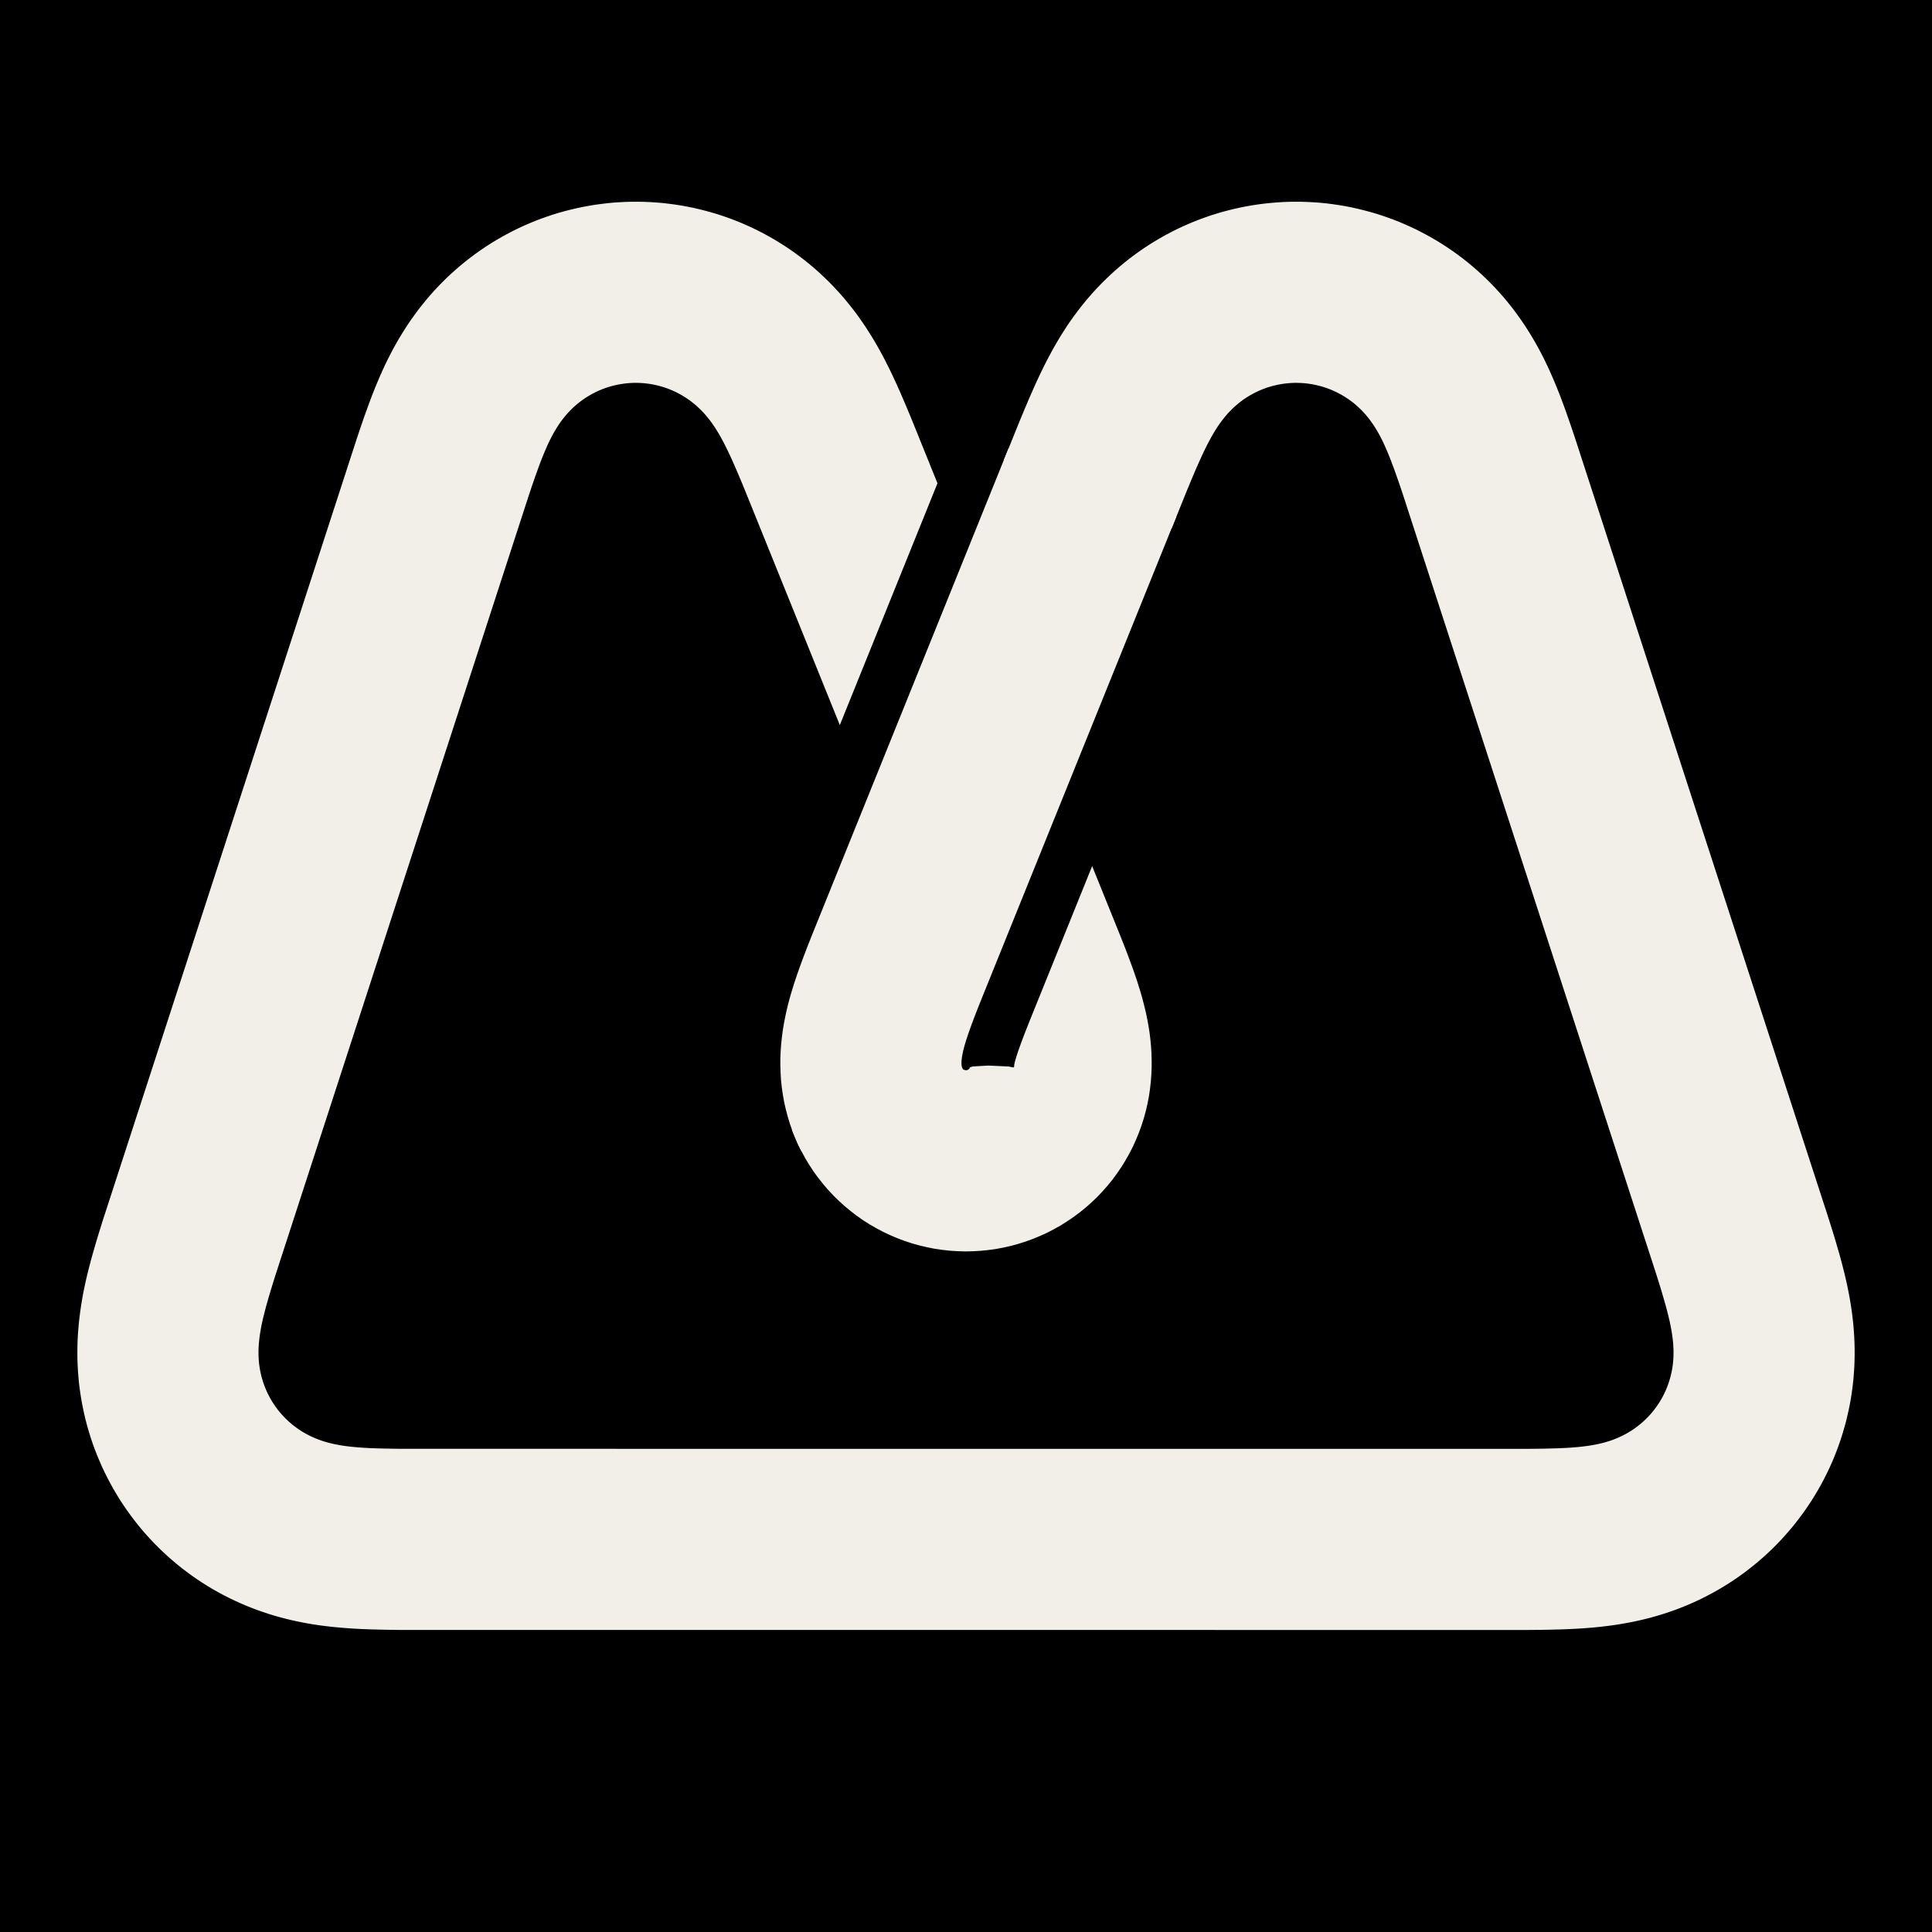
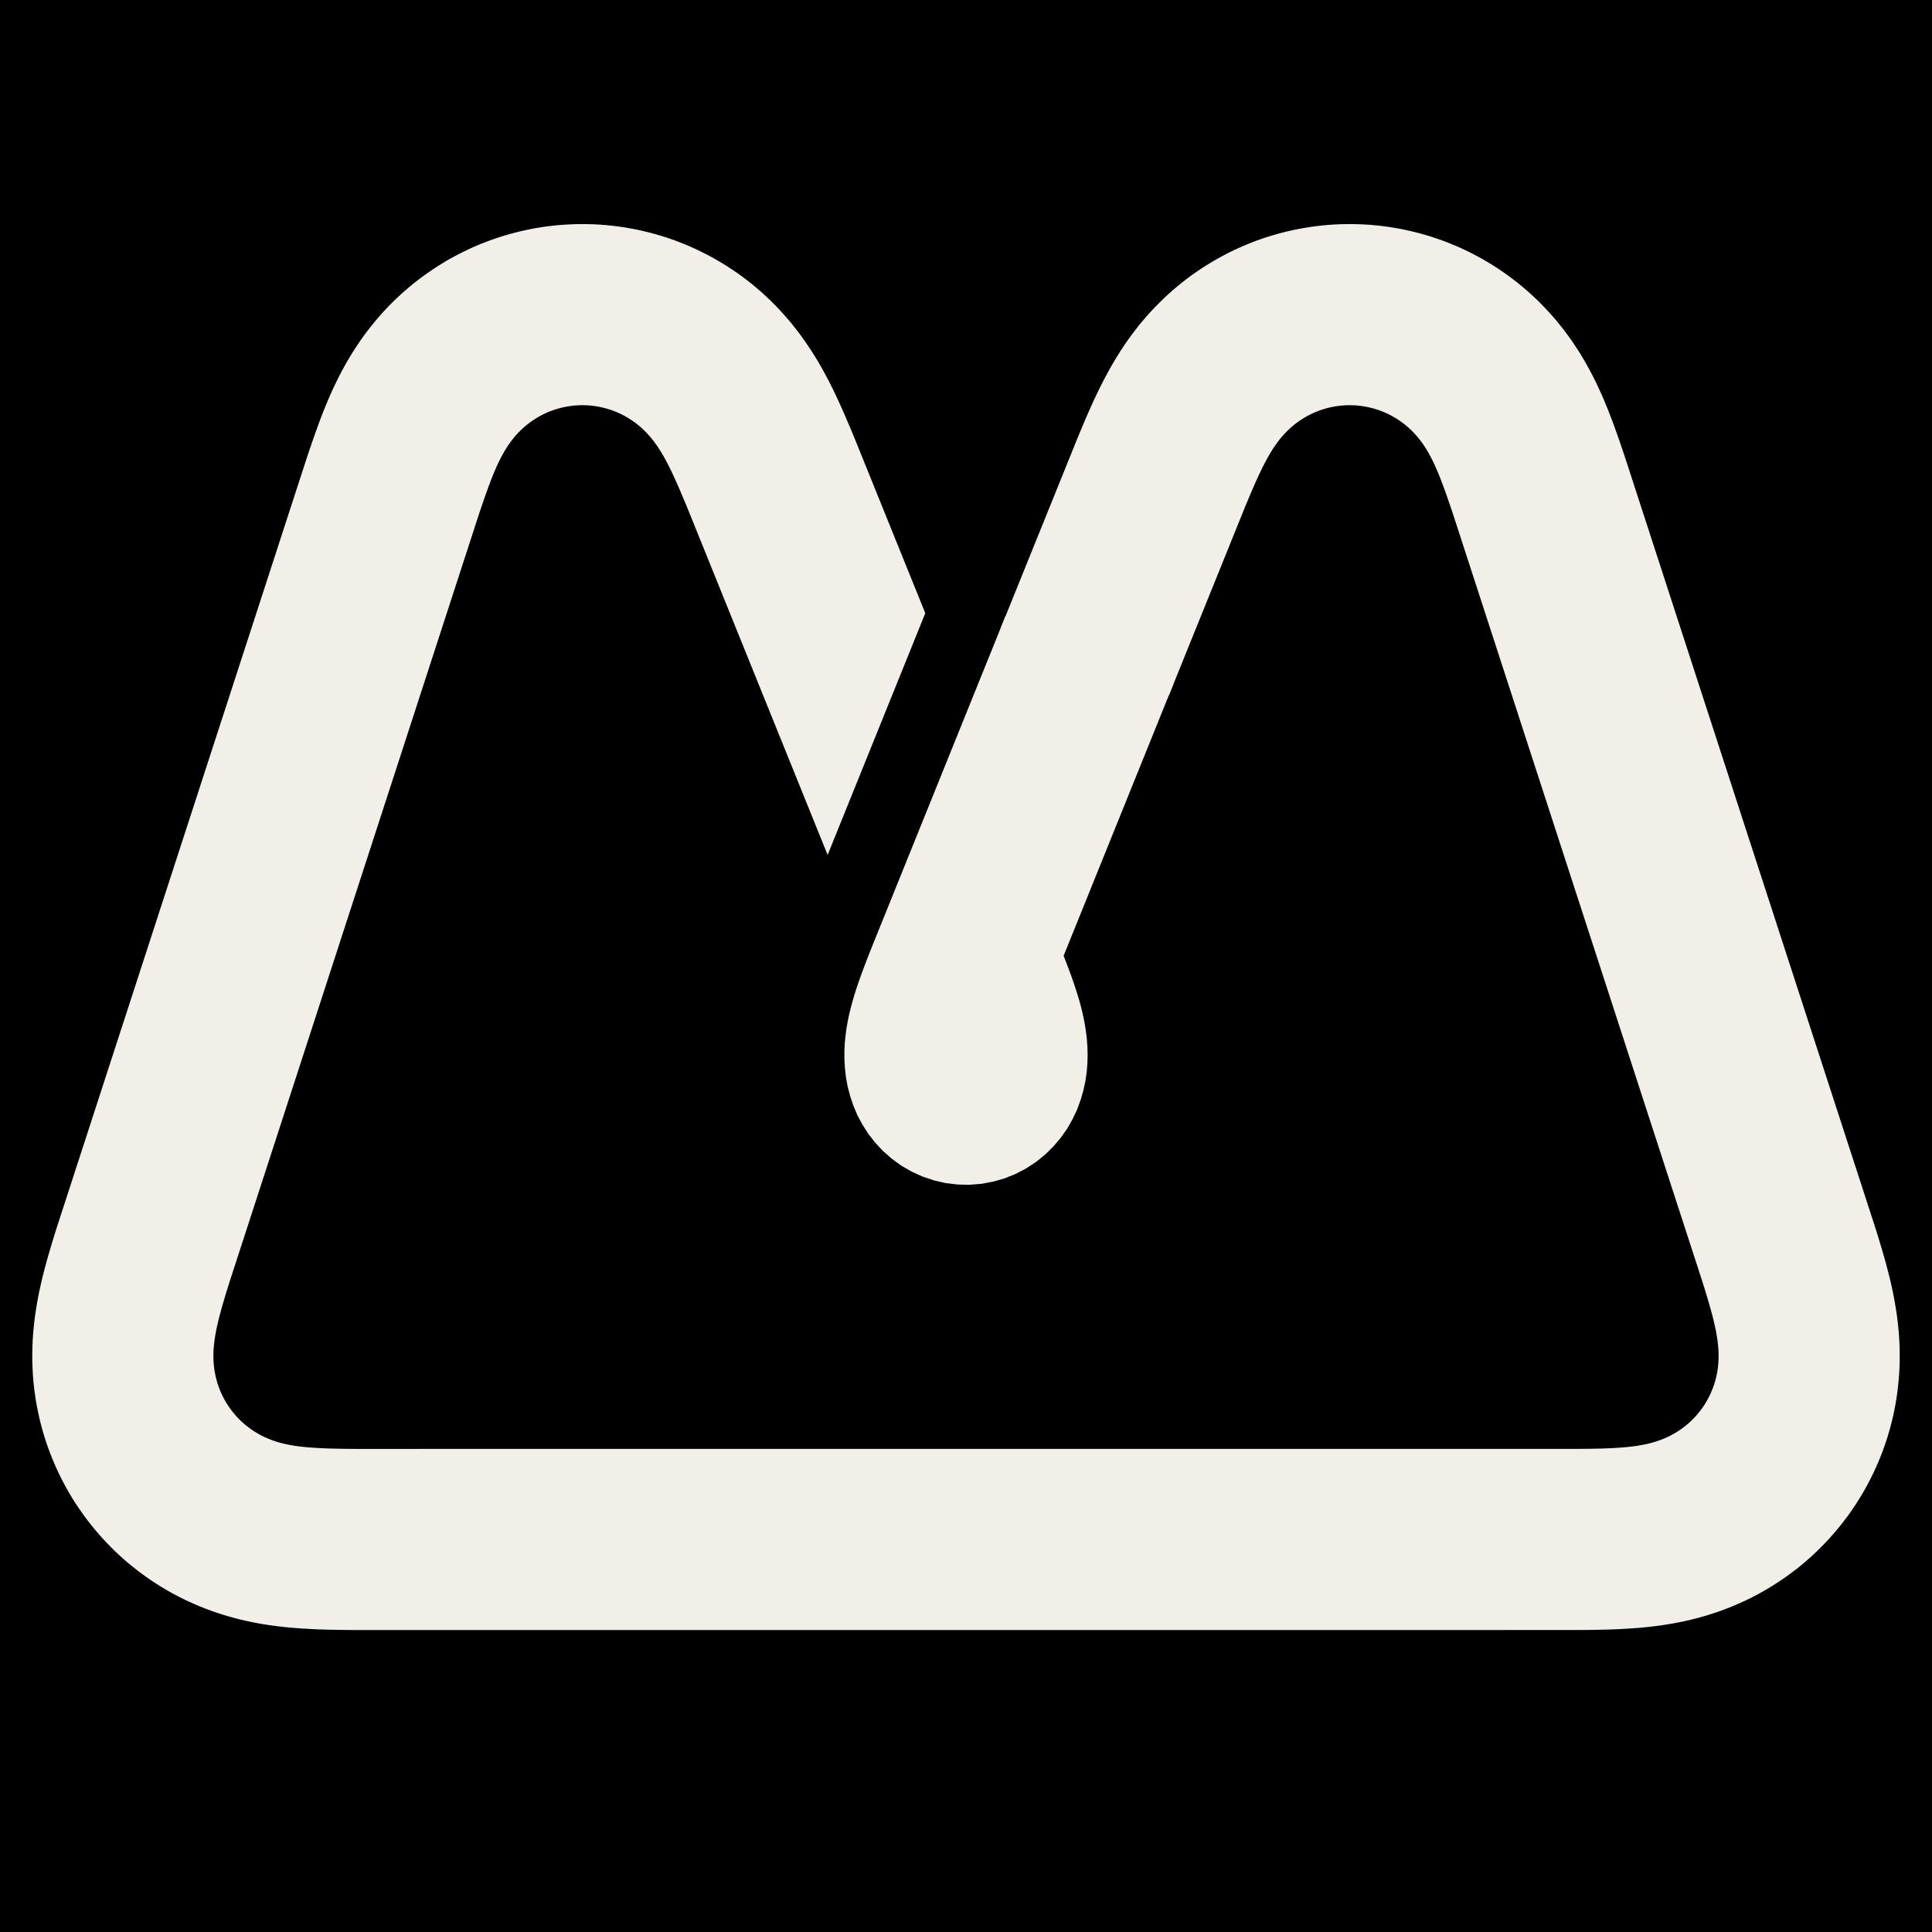
<svg xmlns="http://www.w3.org/2000/svg" viewBox="0 0 512 512" role="img" aria-label="Miyage">
  <rect width="512" height="512" fill="#000" />
  <g fill="none" stroke="#f2efe8">
    <mask id="itiny-cut" maskUnits="userSpaceOnUse" x="-512" y="-512" width="1536" height="1536">
      <rect x="-512" y="-512" width="1536" height="1536" fill="#fff" />
-       <path d="M232.48 291.29L232.13 290.3L231.83 289.3L231.56 288.28L231.33 287.25L231.15 286.22L231 285.17L230.89 284.12L230.83 283.06L230.8 282L230.8 280.94L230.85 279.87L230.93 278.8L231.04 277.73L231.18 276.66L231.35 275.59L231.56 274.52L231.78 273.46L232.03 272.39L232.31 271.33L232.6 270.27L232.92 269.22L233.24 268.16L233.59 267.11L233.94 266.06L234.31 265.01L234.69 263.96L235.07 262.91L235.46 261.87L235.86 260.82L236.26 259.78L236.67 258.74L237.08 257.7L237.49 256.66L288.24 131" fill="none" stroke="#000" stroke-width="76" stroke-linecap="butt" />
+       <path d="M260.46 264.48L260.85 265.5L261.22 266.52L261.59 267.55L261.94 268.57L262.28 269.59L262.6 270.61L262.91 271.63L263.19 272.64L263.44 273.65L263.66 274.66L263.86 275.66L264.01 276.65L264.13 277.63L264.2 278.6L264.22 279.55L264.2 280.49L264.13 281.4L264 282.29L263.81 283.15L263.57 283.98L263.28 284.77L262.92 285.52L262.52 286.23L262.06 286.88L261.55 287.48L260.99 288.03L260.4 288.51L259.76 288.93L259.09 289.28L258.39 289.56L257.68 289.76L256.94 289.9L256.2 289.96L255.46 289.94L254.72 289.85L253.99 289.68L253.28 289.44L252.6 289.13L251.94 288.75L251.32 288.3L250.74 287.79L250.21 287.22L249.72 286.59L249.29 285.91L248.9 285.19L248.58 284.42L248.31 283.61L248.09 282.77L247.93 281.89L247.83 280.99L247.78 280.07L247.78 279.12L247.82 278.16L247.92 277.19L248.05 276.2L248.22 275.21L248.43 274.2L248.67 273.2L248.94 272.18L249.23 271.17L249.54 270.15L249.87 269.13L250.22 268.11L250.58 267.09L250.95 266.06L251.33 265.04L251.71 264.02L252.11 263L252.5 261.98L252.91 260.96L253.31 259.93L287.5 175.28" fill="none" stroke="#000" stroke-width="88" stroke-linecap="butt" />
    </mask>
    <g stroke-width="48">
      <g mask="url(#itiny-cut)">
-         <path d="M107.04 407.95L105.92 407.95L104.8 407.93L103.68 407.92L102.57 407.9L101.45 407.88L100.33 407.85L99.21 407.82L98.1 407.78L96.98 407.74L95.87 407.68L94.76 407.62L93.65 407.54L92.54 407.45L91.43 407.35L90.32 407.24L89.22 407.11L88.12 406.97L87.03 406.81L85.94 406.63L84.85 406.43L83.77 406.21L82.69 405.98L81.62 405.72L80.55 405.44L79.5 405.14L78.44 404.82L77.4 404.47L76.36 404.11L75.34 403.72L74.32 403.31L73.31 402.87L72.31 402.42L71.32 401.94L70.34 401.44L69.38 400.92L68.42 400.38L67.48 399.81L66.56 399.23L65.64 398.62L64.74 397.99L63.86 397.34L62.98 396.68L62.13 395.99L61.29 395.28L60.47 394.56L59.66 393.81L58.87 393.05L58.1 392.27L57.35 391.47L56.61 390.66L55.89 389.83L55.19 388.98L54.52 388.12L53.86 387.24L53.22 386.35L52.6 385.44L52 384.52L51.43 383.59L50.87 382.64L50.34 381.68L49.83 380.71L49.34 379.73L48.87 378.74L48.43 377.73L48.01 376.72L47.61 375.7L47.23 374.67L46.88 373.63L46.56 372.58L46.25 371.53L45.97 370.47L45.72 369.4L45.49 368.33L45.28 367.25L45.1 366.17L44.94 365.08L44.8 363.99L44.7 362.9L44.61 361.8L44.55 360.71L44.51 359.61L44.5 358.51L44.51 357.41L44.54 356.31L44.6 355.21L44.68 354.11L44.78 353.01L44.9 351.91L45.04 350.82L45.2 349.73L45.38 348.63L45.57 347.54L45.78 346.45L46.01 345.37L46.25 344.28L46.51 343.2L46.78 342.12L47.06 341.04L47.34 339.97L47.64 338.89L47.95 337.82L48.26 336.74L48.58 335.67L48.9 334.6L49.23 333.53L49.56 332.46L49.89 331.4L50.23 330.33L117.37 123.69L117.73 122.62L118.08 121.56L118.44 120.5L118.81 119.45L119.17 118.39L119.55 117.34L119.93 116.29L120.31 115.24L120.7 114.19L121.1 113.15L121.51 112.12L121.93 111.08L122.36 110.06L122.8 109.04L123.25 108.03L123.72 107.02L124.2 106.02L124.7 105.04L125.21 104.06L125.74 103.09L126.29 102.13L126.86 101.18L127.44 100.25L128.04 99.32L128.66 98.41L129.3 97.52L129.95 96.64L130.63 95.77L131.32 94.92L132.03 94.08L132.76 93.26L133.51 92.46L134.28 91.67L135.06 90.9L135.86 90.15L136.68 89.42L137.51 88.71L138.36 88.01L139.23 87.34L140.11 86.68L141 86.05L141.91 85.43L142.83 84.84L143.77 84.27L144.72 83.72L145.68 83.19L146.65 82.68L147.64 82.19L148.63 81.73L149.64 81.29L150.65 80.87L151.68 80.48L152.71 80.11L153.75 79.76L154.8 79.44L155.86 79.14L156.92 78.87L157.99 78.62L159.06 78.39L160.14 78.19L161.22 78.01L162.31 77.86L163.4 77.73L164.49 77.62L165.58 77.55L166.68 77.49L167.78 77.46L168.87 77.46L169.97 77.48L171.07 77.53L172.16 77.6L173.26 77.69L174.35 77.82L175.43 77.96L176.52 78.13L177.6 78.33L178.67 78.54L179.74 78.79L180.81 79.06L181.87 79.35L182.92 79.66L183.96 80L185 80.37L186.02 80.75L187.04 81.16L188.05 81.6L189.05 82.05L190.03 82.53L191.01 83.03L191.97 83.55L192.93 84.1L193.87 84.67L194.79 85.25L195.71 85.86L196.61 86.49L197.49 87.14L198.36 87.81L199.22 88.5L200.05 89.2L200.88 89.93L201.68 90.68L202.47 91.44L203.25 92.22L204 93.02L204.74 93.83L205.46 94.66L206.16 95.51L206.85 96.37L207.52 97.24L208.17 98.13L208.8 99.04L209.42 99.95L210.01 100.88L210.6 101.82L211.17 102.77L211.72 103.72L212.26 104.69L212.79 105.67L213.3 106.65L213.8 107.65L214.3 108.65L214.78 109.65L215.25 110.66L215.72 111.67L216.17 112.69L216.63 113.71L217.07 114.74L217.51 115.76L217.95 116.79L218.38 117.82L218.82 118.86L219.24 119.89L219.67 120.93L274.63 256.96L275.04 258L275.45 259.04L275.86 260.08L276.26 261.13L276.65 262.17L277.04 263.22L277.42 264.26L277.8 265.31L278.16 266.36L278.52 267.41L278.85 268.47L279.18 269.52L279.49 270.58L279.77 271.64L280.04 272.7L280.29 273.77L280.51 274.84L280.7 275.9L280.87 276.97L281 278.04L281.1 279.11L281.17 280.18L281.2 281.25L281.2 282.31L281.16 283.37L281.08 284.43L280.96 285.48L280.81 286.52L280.61 287.55L280.37 288.58L280.09 289.59L279.77 290.59L279.41 291.57L279.01 292.54L278.58 293.49L278.1 294.42L277.58 295.33L277.03 296.22L276.44 297.09L275.82 297.93L275.16 298.74L274.47 299.52L273.75 300.28L272.99 301L272.21 301.69L271.4 302.35L270.56 302.97L269.69 303.56L268.81 304.12L267.9 304.63L266.97 305.11L266.02 305.54L265.05 305.94L264.07 306.3L263.07 306.61L262.06 306.89L261.04 307.12L260.01 307.31L258.98 307.45L257.94 307.55L256.89 307.61L255.85 307.63L254.8 307.6L253.76 307.53L252.72 307.41L251.69 307.26L250.66 307.05L249.65 306.81L248.64 306.53L247.65 306.2L246.67 305.83L245.71 305.42L244.76 304.97L243.84 304.48L242.93 303.96L242.05 303.4L241.2 302.8L240.37 302.16L239.56 301.49L238.79 300.79L238.04 300.06L237.33 299.3L236.65 298.5L236 297.68L235.38 296.84L234.81 295.97L234.26 295.07L233.76 294.15L233.29 293.22L232.87 292.26L232.48 291.29L232.13 290.3L231.83 289.3L231.56 288.28L231.33 287.25L231.15 286.22L231 285.17L230.89 284.12L230.83 283.06L230.8 282L230.8 280.94L230.85 279.87L230.93 278.8L231.04 277.73L231.18 276.66L231.35 275.59L231.56 274.52L231.78 273.46L232.03 272.39L232.31 271.33L232.6 270.27L232.92 269.22L233.24 268.16L233.59 267.11L233.94 266.06L234.31 265.01L234.69 263.96L235.07 262.91L235.46 261.87L235.86 260.82L236.26 259.78L236.67 258.74L237.08 257.7L237.49 256.66L292.45 120.62L292.88 119.59L293.31 118.56L293.74 117.52L294.18 116.49L294.61 115.46L295.06 114.44L295.51 113.41L295.96 112.39L296.42 111.38L296.89 110.36L297.36 109.36L297.85 108.35L298.34 107.36L298.85 106.37L299.37 105.39L299.9 104.41L300.44 103.45L301 102.49L301.57 101.54L302.16 100.61L302.76 99.68L303.38 98.77L304.02 97.87L304.68 96.99L305.35 96.12L306.04 95.26L306.75 94.42L307.47 93.59L308.22 92.78L308.98 91.99L309.76 91.22L310.55 90.46L311.36 89.72L312.19 89L313.03 88.3L313.89 87.61L314.77 86.95L315.65 86.31L316.56 85.68L317.47 85.08L318.41 84.5L319.35 83.94L320.31 83.4L321.27 82.89L322.25 82.39L323.24 81.92L324.25 81.47L325.26 81.04L326.28 80.64L327.31 80.26L328.34 79.9L329.39 79.57L330.44 79.26L331.5 78.98L332.57 78.72L333.64 78.48L334.72 78.27L335.8 78.08L336.88 77.92L337.97 77.78L339.06 77.67L340.16 77.58L341.25 77.51L342.35 77.47L343.44 77.46L344.54 77.47L345.64 77.51L346.73 77.57L347.83 77.65L348.92 77.76L350.01 77.9L351.09 78.06L352.18 78.24L353.25 78.45L354.32 78.69L355.39 78.95L356.45 79.23L357.51 79.53L358.55 79.86L359.59 80.22L360.62 80.59L361.64 80.99L362.65 81.42L363.66 81.87L364.65 82.33L365.63 82.83L366.6 83.34L367.56 83.88L368.5 84.43L369.43 85.01L370.35 85.61L371.26 86.23L372.15 86.87L373.03 87.53L373.89 88.21L374.73 88.91L375.56 89.63L376.37 90.37L377.17 91.13L377.95 91.9L378.71 92.69L379.45 93.5L380.18 94.32L380.88 95.16L381.57 96.02L382.24 96.89L382.89 97.78L383.52 98.68L384.14 99.59L384.73 100.52L385.31 101.46L385.87 102.41L386.41 103.37L386.94 104.34L387.45 105.32L387.94 106.31L388.42 107.31L388.88 108.32L389.33 109.34L389.77 110.36L390.19 111.38L390.61 112.42L391.02 113.45L391.41 114.5L391.8 115.54L392.19 116.59L392.56 117.64L392.93 118.7L393.3 119.75L393.66 120.81L394.02 121.87L394.38 122.93L394.73 123.99L461.53 329.57L461.87 330.64L462.21 331.71L462.54 332.77L462.87 333.84L463.2 334.91L463.52 335.98L463.83 337.06L464.14 338.13L464.45 339.2L464.74 340.28L465.03 341.36L465.3 342.44L465.57 343.52L465.82 344.6L466.06 345.68L466.28 346.77L466.49 347.86L466.68 348.95L466.85 350.04L467.01 351.14L467.14 352.23L467.26 353.33L467.35 354.43L467.42 355.53L467.47 356.63L467.5 357.73L467.5 358.83L467.48 359.93L467.44 361.02L467.37 362.12L467.28 363.22L467.16 364.31L467.02 365.4L466.86 366.48L466.67 367.56L466.45 368.64L466.21 369.71L465.95 370.78L465.66 371.83L465.35 372.89L465.02 373.93L464.66 374.97L464.28 376L463.88 377.02L463.45 378.03L463 379.03L462.52 380.02L462.03 381L461.51 381.97L460.97 382.92L460.41 383.86L459.83 384.79L459.22 385.71L458.6 386.61L457.95 387.5L457.29 388.37L456.61 389.23L455.9 390.07L455.18 390.9L454.44 391.71L453.68 392.5L452.9 393.28L452.11 394.03L451.3 394.77L450.47 395.49L449.62 396.19L448.76 396.87L447.89 397.54L447 398.18L446.1 398.8L445.18 399.4L444.25 399.98L443.3 400.54L442.34 401.08L441.37 401.59L440.39 402.09L439.4 402.56L438.4 403.01L437.39 403.43L436.37 403.84L435.34 404.22L434.3 404.58L433.25 404.92L432.2 405.23L431.14 405.53L430.07 405.8L429 406.05L427.92 406.28L426.83 406.49L425.75 406.68L424.65 406.86L423.56 407.01L422.46 407.15L421.35 407.28L420.25 407.39L419.14 407.48L418.03 407.57L416.92 407.64L415.81 407.7L414.69 407.75L413.58 407.8L412.46 407.83L411.34 407.86L410.23 407.89L409.11 407.91L407.99 407.93L406.87 407.94L405.75 407.95L404.63 407.96Z" />
+         <path d="M94.3 407.98L93.2 407.97L92.1 407.96L91 407.95L89.91 407.93L88.81 407.91L87.71 407.89L86.61 407.86L85.52 407.82L84.42 407.78L83.33 407.72L82.23 407.66L81.14 407.59L80.05 407.51L78.96 407.42L77.88 407.31L76.8 407.19L75.72 407.05L74.64 406.9L73.57 406.73L72.5 406.54L71.43 406.33L70.37 406.1L69.32 405.86L68.27 405.59L67.23 405.3L66.19 404.99L65.17 404.66L64.14 404.31L63.13 403.93L62.13 403.53L61.14 403.11L60.15 402.67L59.18 402.21L58.22 401.73L57.26 401.22L56.32 400.69L55.4 400.14L54.48 399.57L53.58 398.98L52.69 398.37L51.82 397.74L50.96 397.09L50.11 396.42L49.28 395.74L48.47 395.03L47.67 394.3L46.89 393.56L46.13 392.8L45.38 392.02L44.66 391.23L43.95 390.41L43.26 389.59L42.58 388.74L41.93 387.89L41.3 387.01L40.69 386.13L40.09 385.23L39.52 384.32L38.97 383.39L38.44 382.45L37.93 381.5L37.44 380.54L36.98 379.57L36.54 378.58L36.12 377.59L35.72 376.59L35.34 375.58L34.99 374.56L34.66 373.53L34.36 372.5L34.08 371.46L33.82 370.41L33.59 369.36L33.38 368.3L33.19 367.24L33.03 366.18L32.89 365.11L32.77 364.04L32.68 362.96L32.62 361.88L32.57 360.81L32.55 359.73L32.56 358.65L32.58 357.57L32.63 356.49L32.7 355.41L32.8 354.33L32.91 353.25L33.04 352.17L33.19 351.1L33.36 350.03L33.55 348.95L33.75 347.88L33.97 346.82L34.21 345.75L34.45 344.69L34.71 343.63L34.98 342.57L35.27 341.51L35.55 340.45L35.85 339.4L36.16 338.34L36.47 337.29L36.78 336.24L37.1 335.19L37.43 334.14L37.76 333.09L38.09 332.04L104.02 129.09L104.37 128.04L104.72 127L105.08 125.96L105.43 124.92L105.79 123.88L106.16 122.85L106.53 121.82L106.9 120.79L107.28 119.76L107.67 118.73L108.07 117.72L108.48 116.7L108.9 115.69L109.33 114.69L109.77 113.69L110.23 112.7L110.7 111.72L111.18 110.75L111.68 109.78L112.2 108.83L112.73 107.88L113.28 106.95L113.84 106.03L114.43 105.12L115.03 104.22L115.65 103.34L116.29 102.47L116.95 101.61L117.63 100.77L118.32 99.94L119.03 99.13L119.76 98.34L120.51 97.56L121.27 96.8L122.06 96.06L122.85 95.34L123.67 94.63L124.5 93.94L125.34 93.28L126.2 92.63L127.08 92L127.97 91.39L128.87 90.8L129.79 90.23L130.71 89.68L131.65 89.16L132.61 88.65L133.57 88.17L134.54 87.71L135.53 87.27L136.52 86.85L137.53 86.46L138.54 86.09L139.56 85.74L140.59 85.42L141.62 85.12L142.66 84.84L143.71 84.59L144.76 84.36L145.82 84.15L146.88 83.97L147.95 83.81L149.02 83.68L150.09 83.57L151.17 83.49L152.24 83.43L153.32 83.39L154.4 83.38L155.47 83.4L156.55 83.43L157.63 83.5L158.7 83.58L159.77 83.7L160.84 83.83L161.91 83.99L162.97 84.18L164.03 84.38L165.08 84.62L166.13 84.87L167.17 85.15L168.2 85.46L169.23 85.78L170.25 86.13L171.26 86.51L172.26 86.9L173.25 87.32L174.24 87.76L175.21 88.23L176.17 88.71L177.12 89.22L178.06 89.75L178.99 90.3L179.9 90.87L180.8 91.46L181.69 92.07L182.56 92.7L183.42 93.35L184.27 94.02L185.09 94.71L185.91 95.42L186.7 96.15L187.48 96.89L188.25 97.65L188.99 98.43L189.72 99.23L190.44 100.04L191.13 100.86L191.81 101.71L192.47 102.56L193.11 103.43L193.74 104.31L194.35 105.21L194.94 106.12L195.52 107.03L196.09 107.96L196.63 108.9L197.17 109.85L197.69 110.81L198.2 111.77L198.69 112.75L199.18 113.72L199.66 114.71L200.12 115.7L200.58 116.69L201.03 117.69L201.48 118.69L201.92 119.7L202.35 120.71L202.78 121.72L203.21 122.73L203.64 123.74L204.06 124.76L204.48 125.78L258.47 259.37L258.87 260.4L259.28 261.42L259.68 262.44L260.07 263.46L260.46 264.48L260.85 265.5L261.22 266.52L261.59 267.55L261.94 268.57L262.28 269.59L262.6 270.61L262.91 271.63L263.19 272.64L263.44 273.65L263.66 274.66L263.86 275.66L264.01 276.65L264.13 277.63L264.2 278.6L264.22 279.55L264.2 280.49L264.13 281.4L264 282.29L263.81 283.15L263.57 283.98L263.28 284.77L262.92 285.52L262.52 286.23L262.06 286.88L261.55 287.48L260.99 288.03L260.4 288.51L259.76 288.93L259.09 289.28L258.39 289.56L257.68 289.76L256.94 289.9L256.2 289.96L255.46 289.94L254.72 289.85L253.99 289.68L253.28 289.44L252.6 289.13L251.94 288.75L251.32 288.3L250.74 287.79L250.21 287.22L249.72 286.59L249.29 285.91L248.9 285.19L248.58 284.42L248.31 283.61L248.09 282.77L247.93 281.89L247.83 280.99L247.78 280.07L247.78 279.12L247.82 278.16L247.92 277.19L248.05 276.2L248.22 275.21L248.43 274.2L248.67 273.2L248.94 272.18L249.23 271.17L249.54 270.15L249.87 269.13L250.22 268.11L250.58 267.09L250.95 266.06L251.33 265.04L251.71 264.02L252.11 263L252.5 261.98L252.91 260.96L253.31 259.93L307.71 125.32L308.13 124.3L308.56 123.29L308.98 122.27L309.41 121.26L309.84 120.25L310.28 119.25L310.72 118.24L311.17 117.24L311.62 116.24L312.09 115.25L312.56 114.26L313.04 113.28L313.53 112.31L314.03 111.34L314.55 110.38L315.07 109.42L315.61 108.48L316.17 107.54L316.74 106.62L317.32 105.7L317.92 104.8L318.54 103.91L319.18 103.04L319.83 102.17L320.49 101.32L321.18 100.49L321.88 99.67L322.6 98.87L323.34 98.08L324.1 97.31L324.87 96.55L325.65 95.82L326.46 95.1L327.28 94.4L328.11 93.72L328.96 93.06L329.83 92.41L330.71 91.79L331.6 91.19L332.51 90.61L333.43 90.05L334.36 89.51L335.31 88.99L336.26 88.49L337.23 88.01L338.21 87.56L339.19 87.13L340.19 86.72L341.2 86.33L342.21 85.97L343.24 85.63L344.27 85.32L345.3 85.02L346.35 84.75L347.4 84.51L348.45 84.29L349.51 84.09L350.57 83.92L351.64 83.77L352.71 83.64L353.78 83.54L354.86 83.46L355.94 83.41L357.01 83.39L358.09 83.38L359.17 83.41L360.25 83.45L361.32 83.52L362.39 83.62L363.47 83.74L364.53 83.88L365.6 84.05L366.66 84.24L367.71 84.46L368.76 84.7L369.81 84.96L370.85 85.25L371.88 85.56L372.9 85.9L373.92 86.25L374.93 86.63L375.93 87.04L376.92 87.46L377.9 87.91L378.87 88.38L379.83 88.88L380.77 89.39L381.71 89.93L382.63 90.48L383.54 91.06L384.44 91.66L385.32 92.28L386.19 92.92L387.04 93.57L387.88 94.25L388.7 94.95L389.51 95.66L390.3 96.39L391.07 97.14L391.83 97.91L392.57 98.7L393.29 99.5L394 100.31L394.68 101.15L395.35 101.99L396 102.86L396.63 103.73L397.24 104.62L397.84 105.53L398.42 106.44L398.97 107.37L399.52 108.31L400.04 109.26L400.55 110.22L401.04 111.18L401.52 112.16L401.98 113.15L402.43 114.14L402.87 115.14L403.29 116.15L403.71 117.16L404.11 118.18L404.5 119.2L404.89 120.22L405.27 121.25L405.64 122.28L406.01 123.32L406.37 124.35L406.73 125.39L407.08 126.43L407.44 127.47L407.79 128.51L473.73 331.47L474.06 332.51L474.39 333.56L474.72 334.61L475.04 335.66L475.36 336.71L475.67 337.77L475.98 338.82L476.28 339.87L476.58 340.93L476.86 341.99L477.14 343.04L477.4 344.11L477.66 345.17L477.9 346.23L478.13 347.3L478.34 348.37L478.53 349.44L478.71 350.51L478.88 351.58L479.02 352.66L479.14 353.74L479.25 354.81L479.33 355.89L479.39 356.97L479.43 358.05L479.44 359.13L479.44 360.21L479.41 361.29L479.35 362.37L479.28 363.45L479.17 364.52L479.05 365.59L478.9 366.66L478.73 367.72L478.53 368.78L478.31 369.84L478.06 370.89L477.8 371.93L477.5 372.97L477.19 374L476.85 375.02L476.49 376.04L476.1 377.04L475.69 378.04L475.26 379.03L474.81 380.01L474.34 380.97L473.84 381.93L473.32 382.87L472.78 383.81L472.22 384.73L471.64 385.64L471.04 386.53L470.42 387.41L469.77 388.27L469.11 389.13L468.43 389.96L467.73 390.78L467.02 391.58L466.28 392.37L465.53 393.14L464.75 393.9L463.97 394.63L463.16 395.35L462.34 396.05L461.51 396.73L460.65 397.39L459.79 398.03L458.91 398.65L458.01 399.25L457.11 399.83L456.18 400.39L455.25 400.93L454.31 401.45L453.35 401.95L452.38 402.42L451.4 402.87L450.41 403.3L449.42 403.71L448.41 404.1L447.39 404.47L446.37 404.81L445.34 405.13L444.3 405.43L443.26 405.71L442.21 405.97L441.15 406.21L440.09 406.42L439.02 406.62L437.95 406.8L436.87 406.97L435.8 407.11L434.72 407.24L433.63 407.36L432.54 407.46L431.46 407.55L430.37 407.62L429.27 407.69L428.18 407.75L427.08 407.8L425.99 407.84L424.89 407.87L423.79 407.9L422.7 407.92L421.6 407.94L420.5 407.95L419.4 407.96L418.3 407.97Z" />
      </g>
-       <path d="M233.76 294.15L233.29 293.22L232.87 292.26L232.48 291.29L232.13 290.3L231.83 289.3L231.56 288.28L231.33 287.25L231.15 286.22L231 285.17L230.89 284.12L230.83 283.06L230.8 282L230.8 280.94L230.85 279.87L230.93 278.8L231.04 277.73L231.18 276.66L231.35 275.59L231.56 274.52L231.78 273.46L232.03 272.39L232.31 271.33L232.6 270.27L232.92 269.22L233.24 268.16L233.59 267.11L233.94 266.06L234.31 265.01L234.69 263.96L235.07 262.91L235.46 261.87L235.86 260.82L236.26 259.78L236.67 258.74L237.08 257.7L237.49 256.66L289.5 127.88" />
+       <path d="M259.28 261.42L259.68 262.44L260.07 263.46L260.46 264.48L260.85 265.5L261.22 266.52L261.59 267.55L261.94 268.57L262.28 269.59L262.6 270.61L262.91 271.63L263.19 272.64L263.44 273.65L263.66 274.66L263.86 275.66L264.01 276.65L264.13 277.63L264.2 278.6L264.22 279.55L264.2 280.49L264.13 281.4L264 282.29L263.81 283.15L263.57 283.98L263.28 284.77L262.92 285.52L262.52 286.23L262.06 286.88L261.55 287.48L260.99 288.03L260.4 288.51L259.76 288.93L259.09 289.28L258.39 289.56L257.68 289.76L256.94 289.9L256.2 289.96L255.46 289.94L254.72 289.85L253.99 289.68L253.28 289.44L252.6 289.13L251.94 288.75L251.32 288.3L250.74 287.79L250.21 287.22L249.72 286.59L249.29 285.91L248.9 285.19L248.58 284.42L248.31 283.61L248.09 282.77L247.93 281.89L247.83 280.99L247.78 280.07L247.78 279.12L247.82 278.16L247.92 277.19L248.05 276.2L248.22 275.21L248.43 274.2L248.67 273.2L248.94 272.18L249.23 271.17L249.54 270.15L249.87 269.13L250.22 268.11L250.58 267.09L250.95 266.06L251.33 265.04L251.71 264.02L252.11 263L252.5 261.98L252.91 260.96L253.31 259.93L288.73 172.22" />
    </g>
  </g>
</svg>
